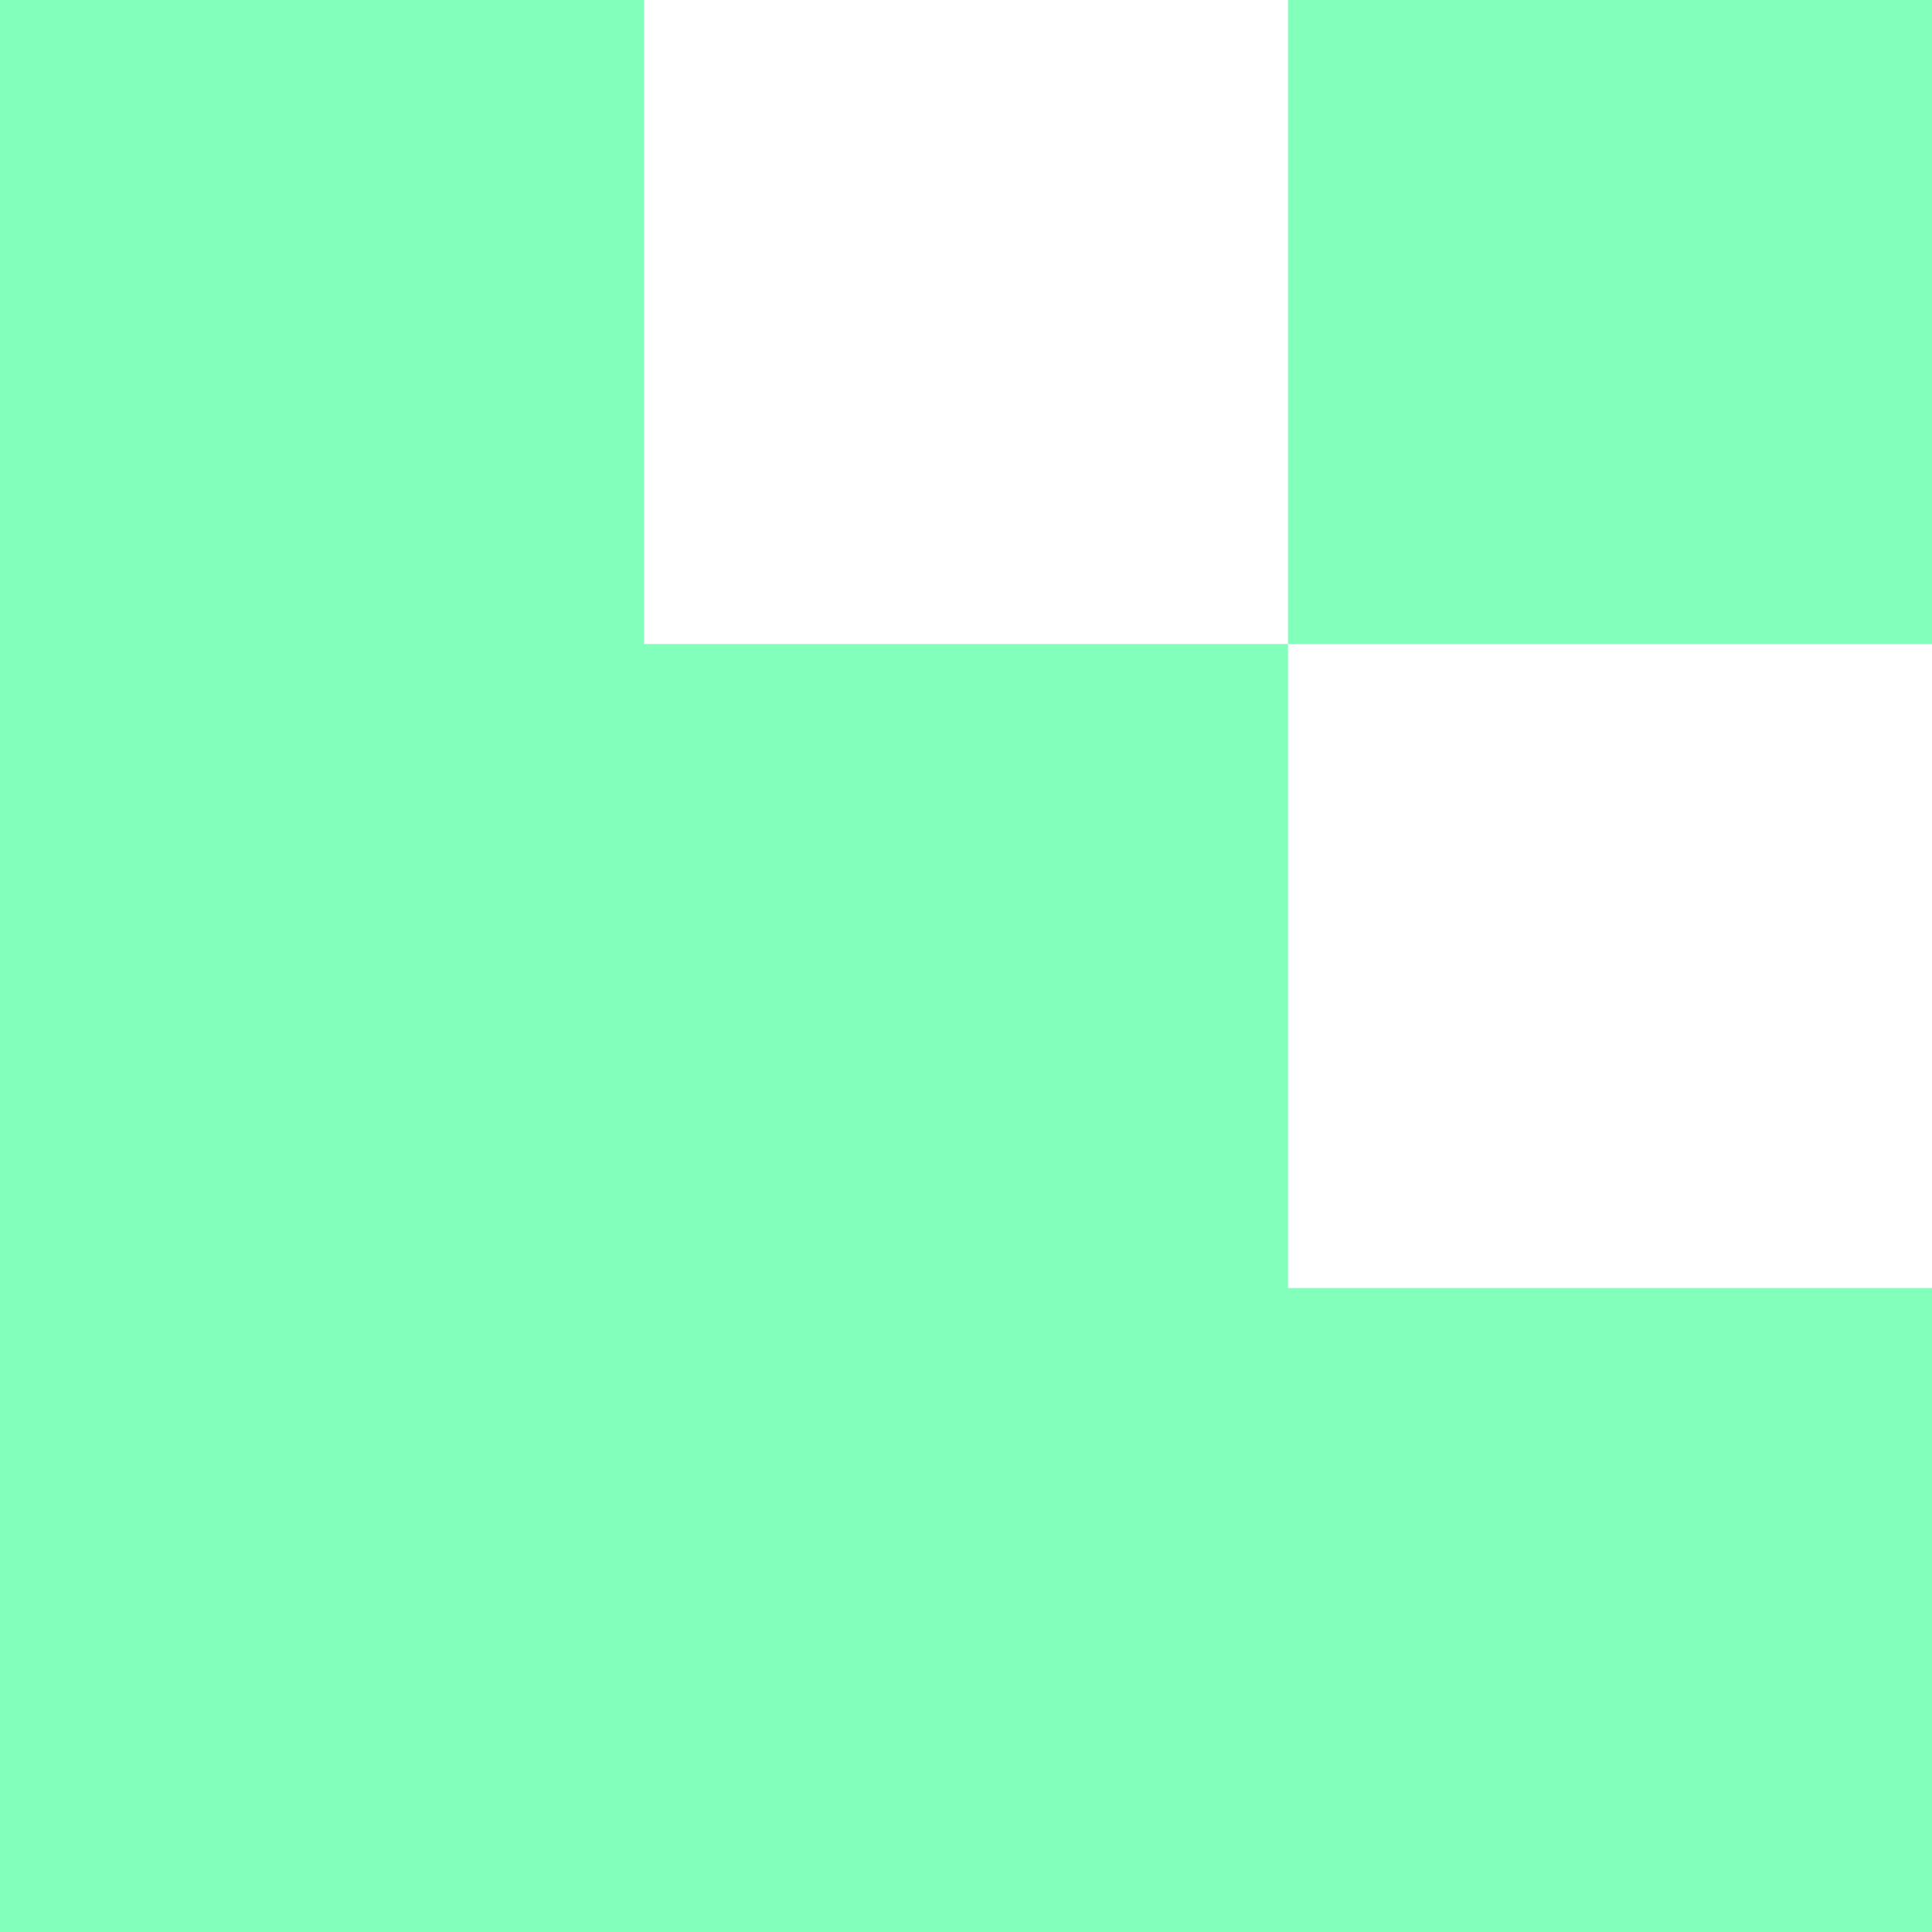
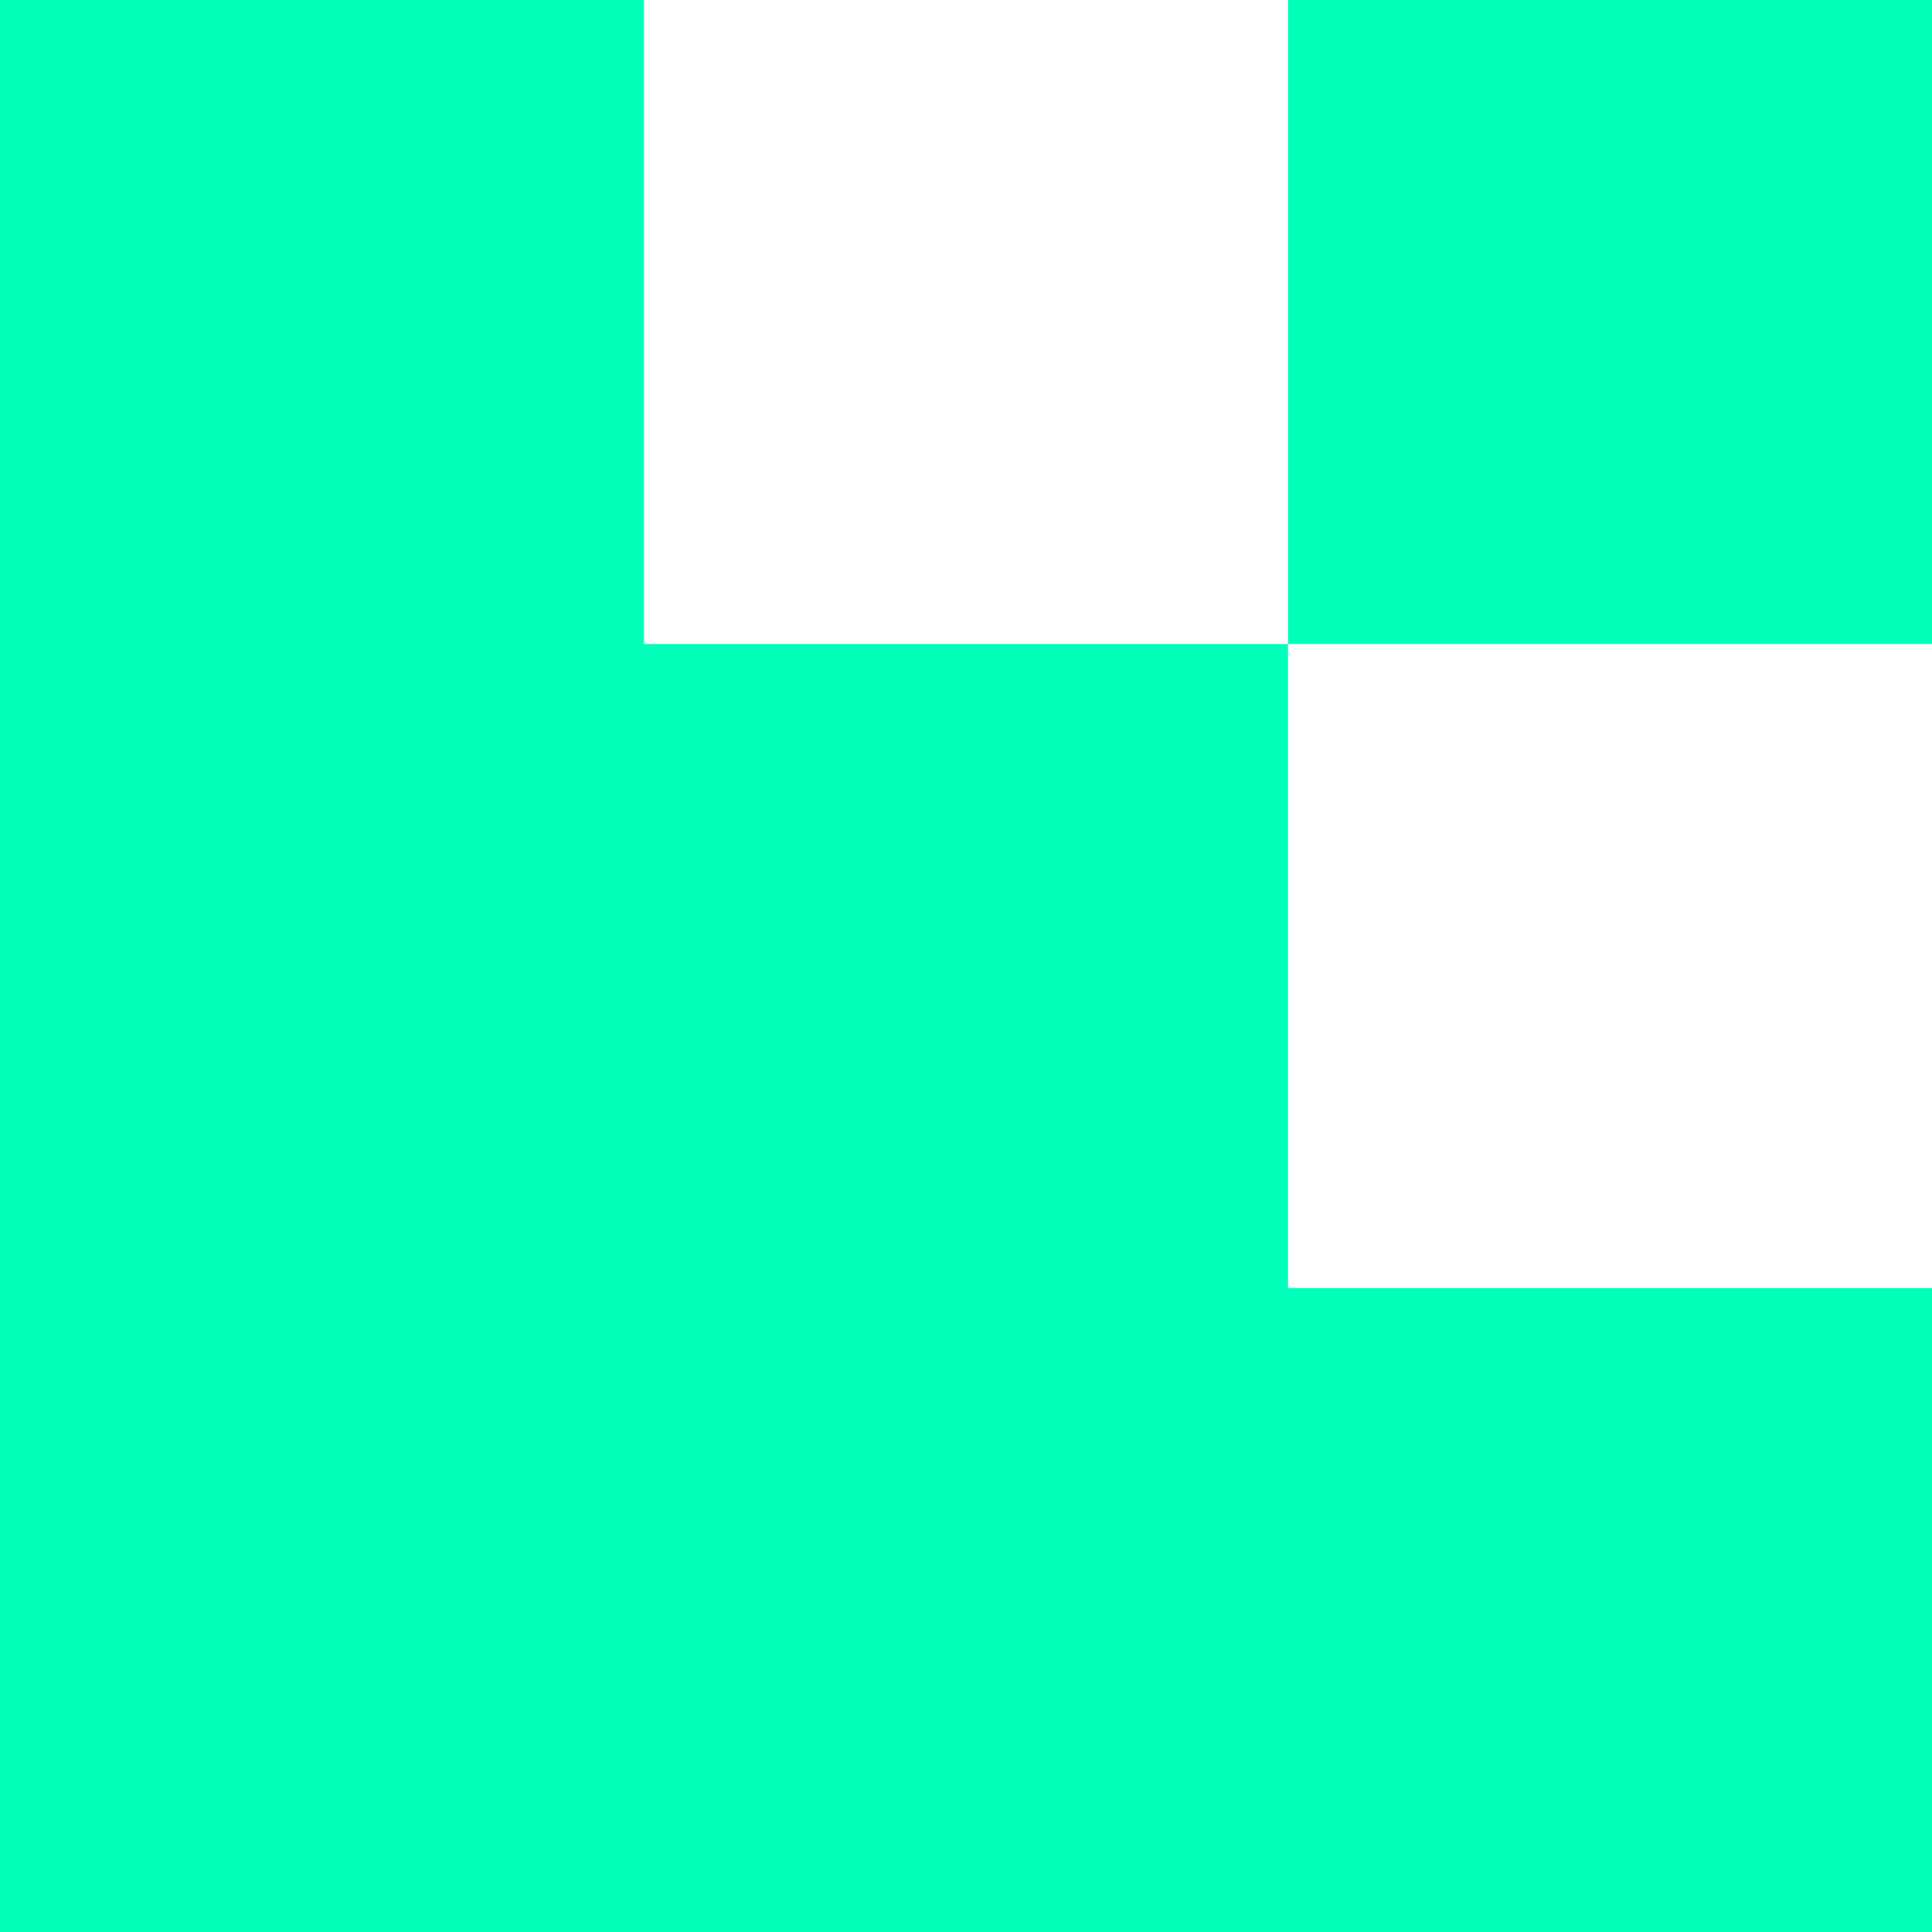
<svg xmlns="http://www.w3.org/2000/svg" width="120" height="120" viewBox="0 0 120 120" fill="none">
-   <rect width="40" height="120" fill="#82FFBB" />
-   <rect x="120" y="80" width="40" height="120" transform="rotate(90 120 80)" fill="#82FFBB" />
-   <rect x="80" y="40" width="80" height="80" transform="rotate(90 80 40)" fill="#82FFBB" />
-   <rect x="120" width="40" height="40" transform="rotate(90 120 0)" fill="#82FFBB" />
+   <rect width="40" height="120" fill="#00ffb9" />
+   <rect x="120" y="80" width="40" height="120" transform="rotate(90 120 80)" fill="#00ffb9" />
+   <rect x="80" y="40" width="80" height="80" transform="rotate(90 80 40)" fill="#00ffb9" />
+   <rect x="120" width="40" height="40" transform="rotate(90 120 0)" fill="#00ffb9" />
</svg>
